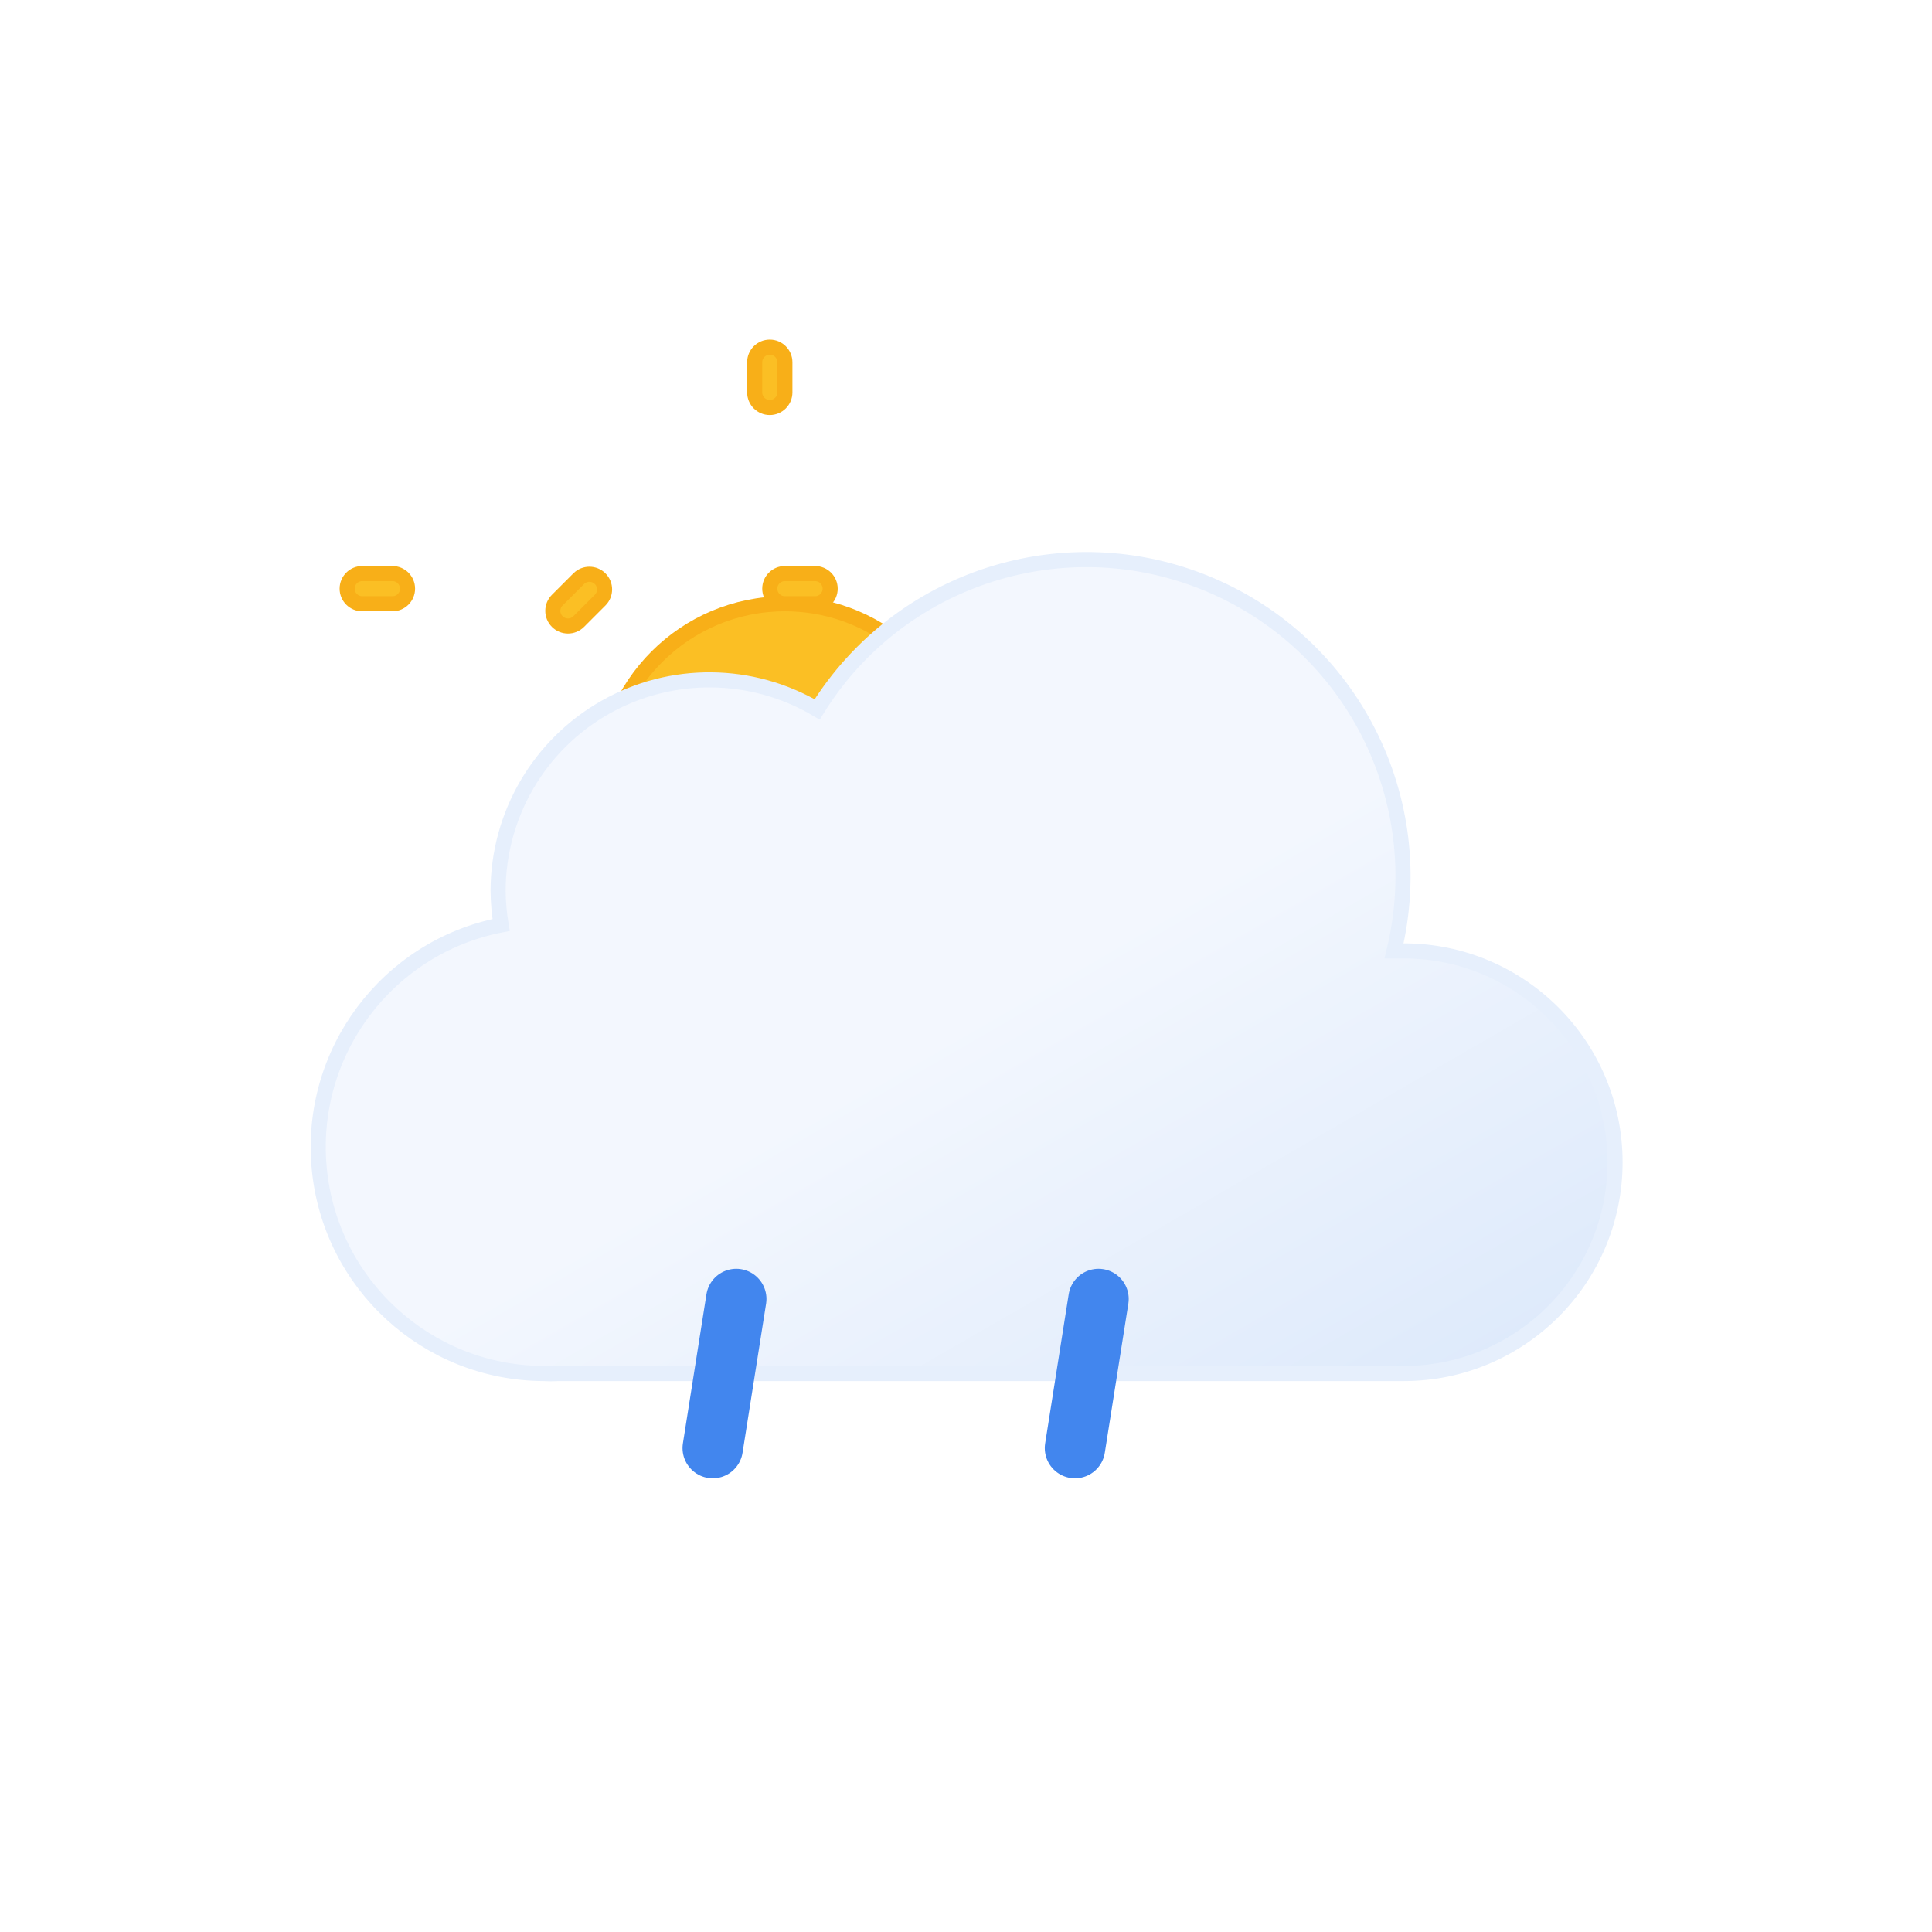
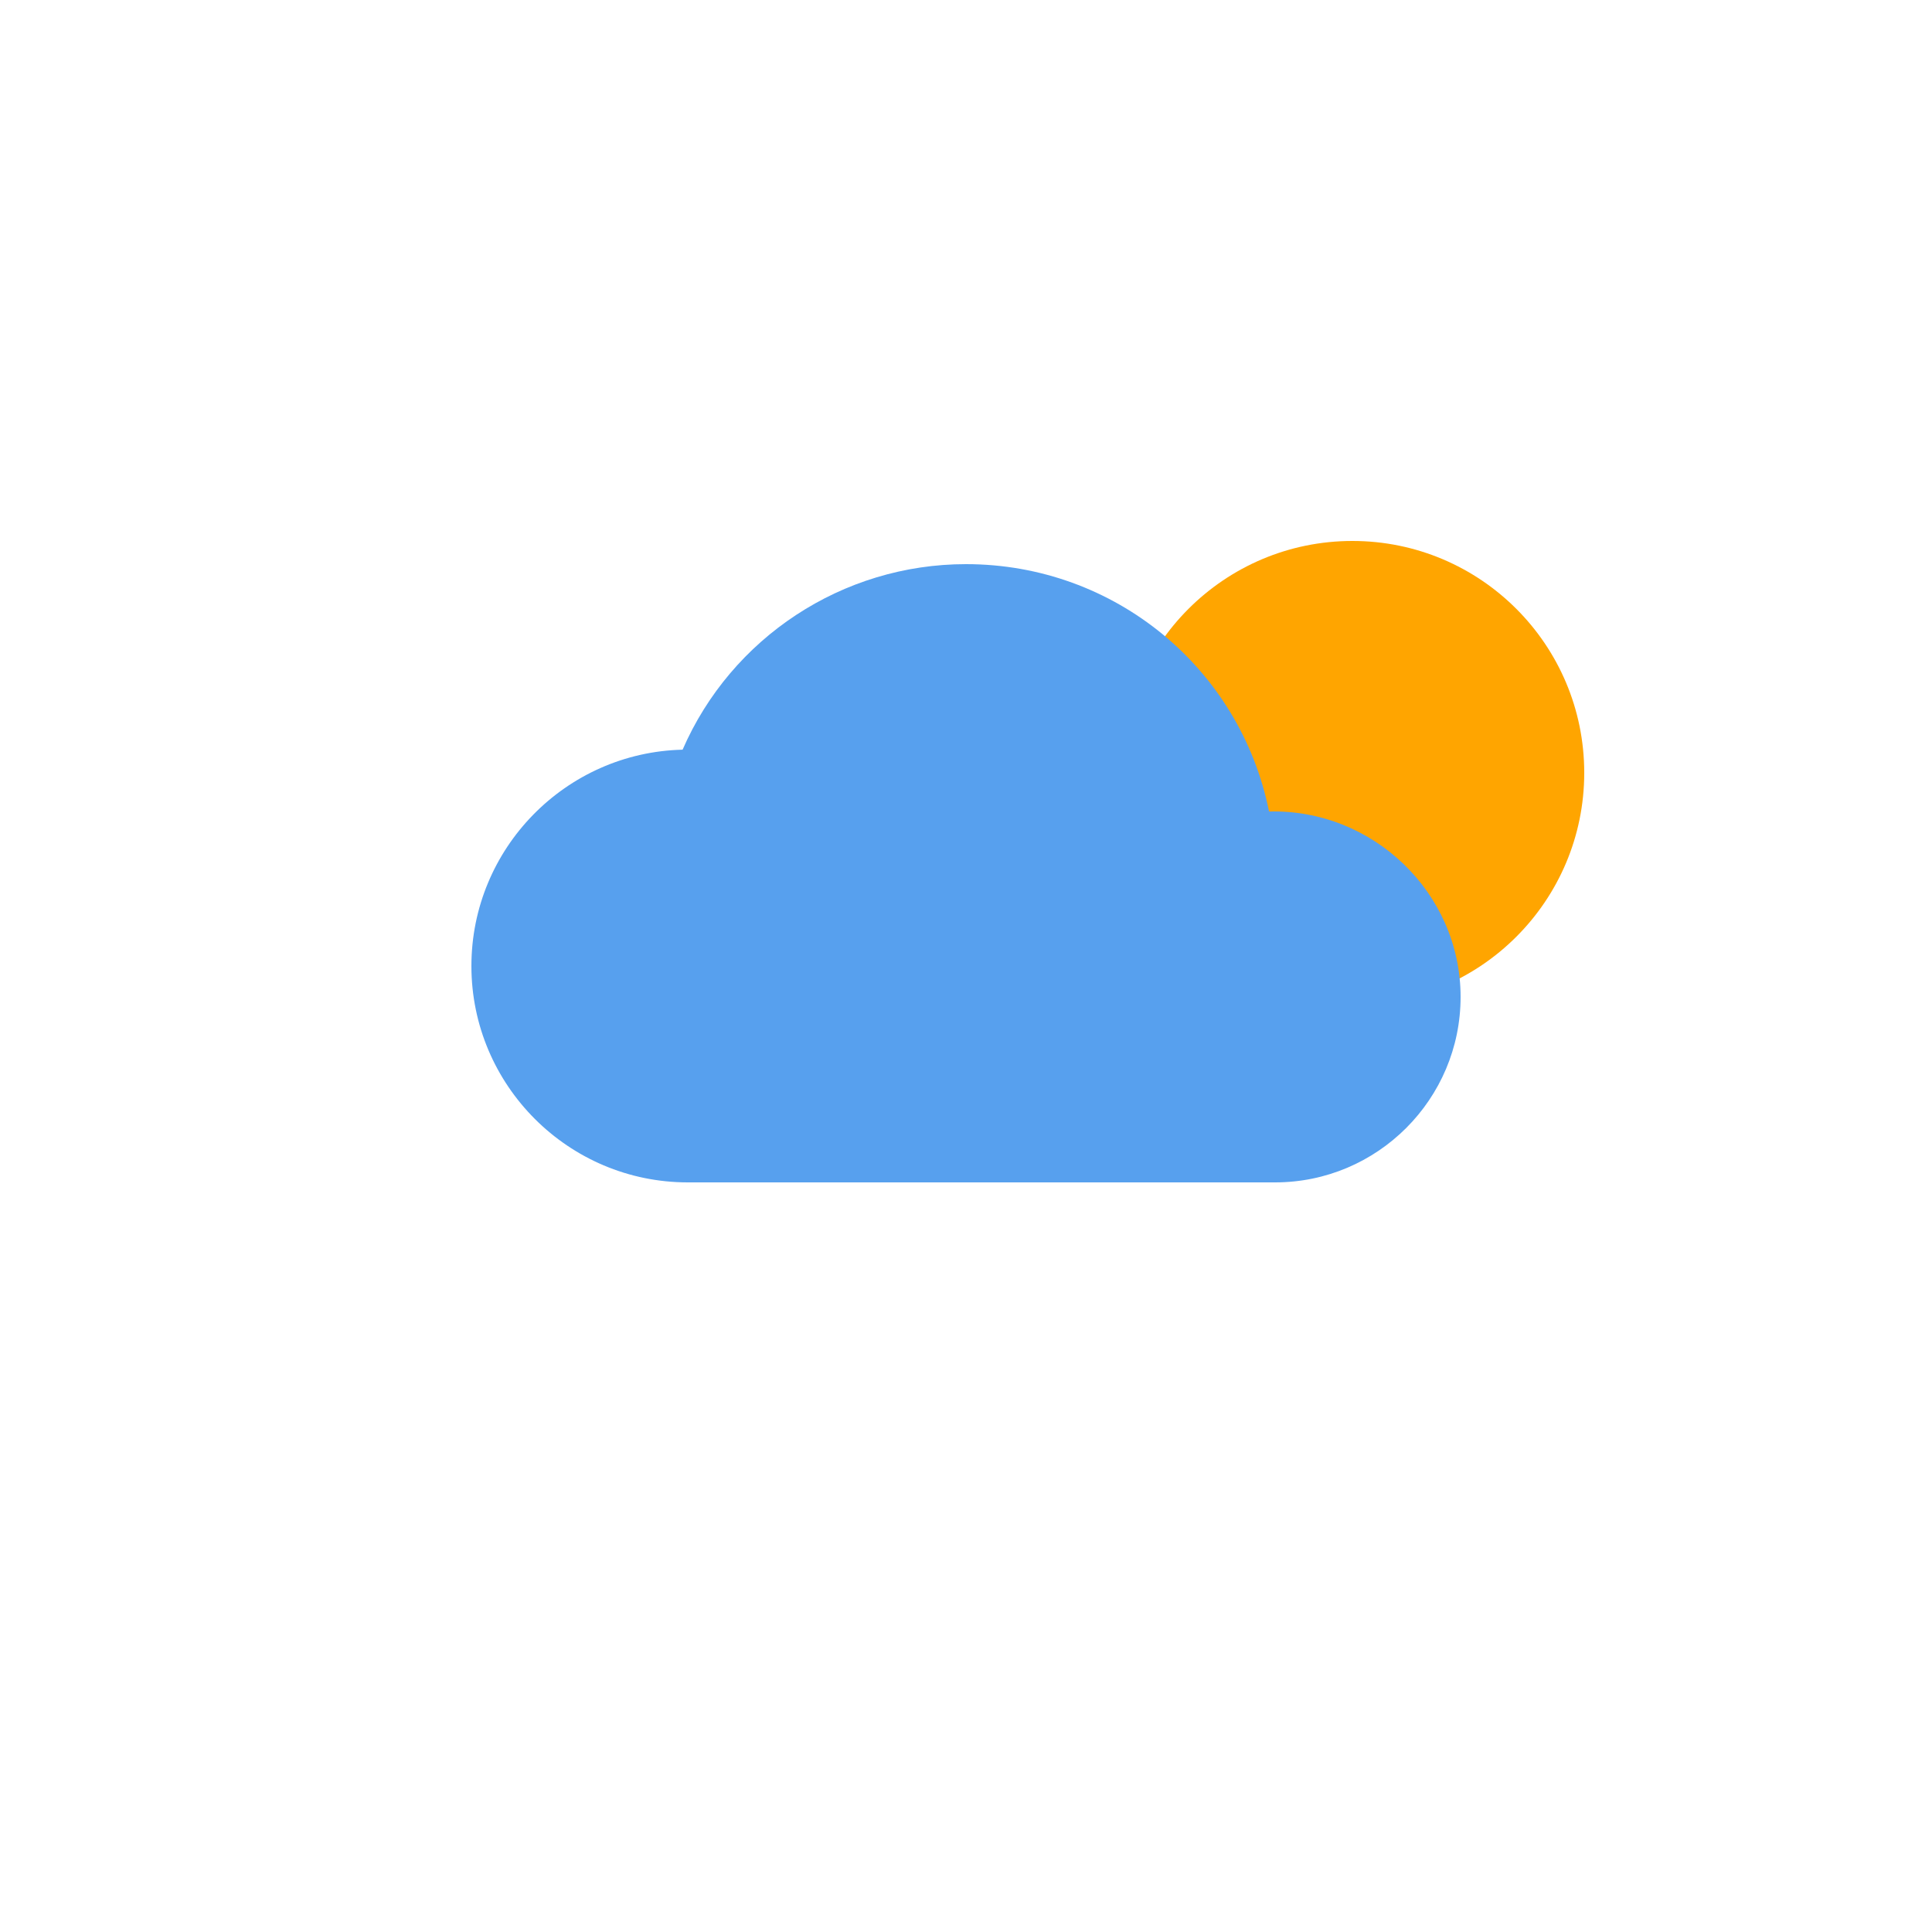
- <svg xmlns="http://www.w3.org/2000/svg" viewBox="0 0 64 64">
-   <defs>
-     <linearGradient id="a" x1="22.56" y1="21.96" x2="39.2" y2="50.8" gradientUnits="userSpaceOnUse">
-       <stop offset="0" stop-color="#f3f7fe" />
-       <stop offset="0.45" stop-color="#f3f7fe" />
-       <stop offset="1" stop-color="#deeafb" />
-     </linearGradient>
-     <linearGradient id="b" x1="22.53" y1="42.95" x2="25.47" y2="48.05" gradientUnits="userSpaceOnUse">
-       <stop offset="0" stop-color="#4286ee" />
-       <stop offset="0.45" stop-color="#4286ee" />
-       <stop offset="1" stop-color="#0950bc" />
-     </linearGradient>
-     <linearGradient id="c" x1="34.53" y1="42.95" x2="37.47" y2="48.05" gradientUnits="userSpaceOnUse">
-       <stop offset="0" stop-color="#4286ee" />
-       <stop offset="0.45" stop-color="#4286ee" />
-       <stop offset="1" stop-color="#0950bc" />
-     </linearGradient>
-   </defs>
-   <circle cx="26" cy="26" r="6" stroke="#f8af18" stroke-miterlimit="10" stroke-width="0.5" fill="#fbbf24" />
-   <path d="m19.17 19.17a.5.5 0 0 1 .71.71l-.71.71a.5.5 0 0 1 -.71-.71zm13.66 0-.71.71a.5.5 0 0 1 .71.71l.71-.71a.5.5 0 0 1 -.71-.71zm-6.83-7.17v1a.5.5 0 0 1 -1 0v-1a.5.5 0 0 1 1 0zm0 14v1a.5.5 0 0 1 -1 0v-1a.5.5 0 0 1 1 0zm-14-7h1a.5.5 0 0 1 0 1h-1a.5.5 0 0 1 0-1zm14 0h1a.5.5 0 0 1 0 1h-1a.5.5 0 0 1 0-1z" stroke="#f8af18" stroke-miterlimit="10" stroke-width="0.5" fill="#fbbf24" />
-   <path d="M46.5,31.5h-.32a10.49,10.49,0,0,0-19.11-8,7,7,0,0,0-10.57,6,7.21,7.21,0,0,0,.1,1.14A7.5,7.5,0,0,0,18,45.5a4.19,4.19,0,0,0,.5,0v0h28a7,7,0,0,0,0-14Z" stroke="#e6effc" stroke-miterlimit="10" stroke-width="0.5" fill="url(#a)" />
-   <line x1="24.39" y1="43.03" x2="23.61" y2="47.97" stroke="#4286ee" stroke-linecap="round" stroke-miterlimit="10" stroke-width="2" fill="url(#b)" />
-   <line x1="36.39" y1="43.03" x2="35.61" y2="47.97" stroke="#4286ee" stroke-linecap="round" stroke-miterlimit="10" stroke-width="2" fill="url(#c)" />
+ <svg xmlns="http://www.w3.org/2000/svg" width="800" height="800">
+   <style>
+   #egei1vwea3mi3_to {animation: egei1vwea3mi3_to__to 9000ms linear infinite normal forwards}@keyframes egei1vwea3mi3_to__to { 0% {transform: translate(51.2px,0px)} 11.111% {transform: translate(85.33333px,-1.013862px)} 16.667% {transform: translate(102.4px,0px)} 33.333% {transform: translate(51.2px,0px)} 50% {transform: translate(51.2px,0px)} 66.667% {transform: translate(-0px,0px)} 83.333% {transform: translate(51.2px,0px)} 100% {transform: translate(51.2px,0px)} }
+  </style>
+   <g class="layer">
+     <circle cx="144" cy="144" fill="orange" id="egei1vwea3mi2" r="96" transform="matrix(1 0 0 1 416 176)" />
+     <g id="egei1vwea3mi3_to">
+       <path d="m525.491,336.026c-11.955,-59.213 -63.821,-102.426 -125.491,-102.426c-51.226,0 -97.203,30.49 -117.35,76.826c-48.41,1.152 -87.45,40.883 -87.45,89.574c0,49.408 40.192,89.6 89.6,89.6l243.2,0c42.342,0 76.8,-34.458 76.8,-76.8c0,-43.187 -36.429,-77.875 -79.309,-76.774z" fill="#57A0EE" id="egei1vwea3mi3" />
+     </g>
+   </g>
</svg>
